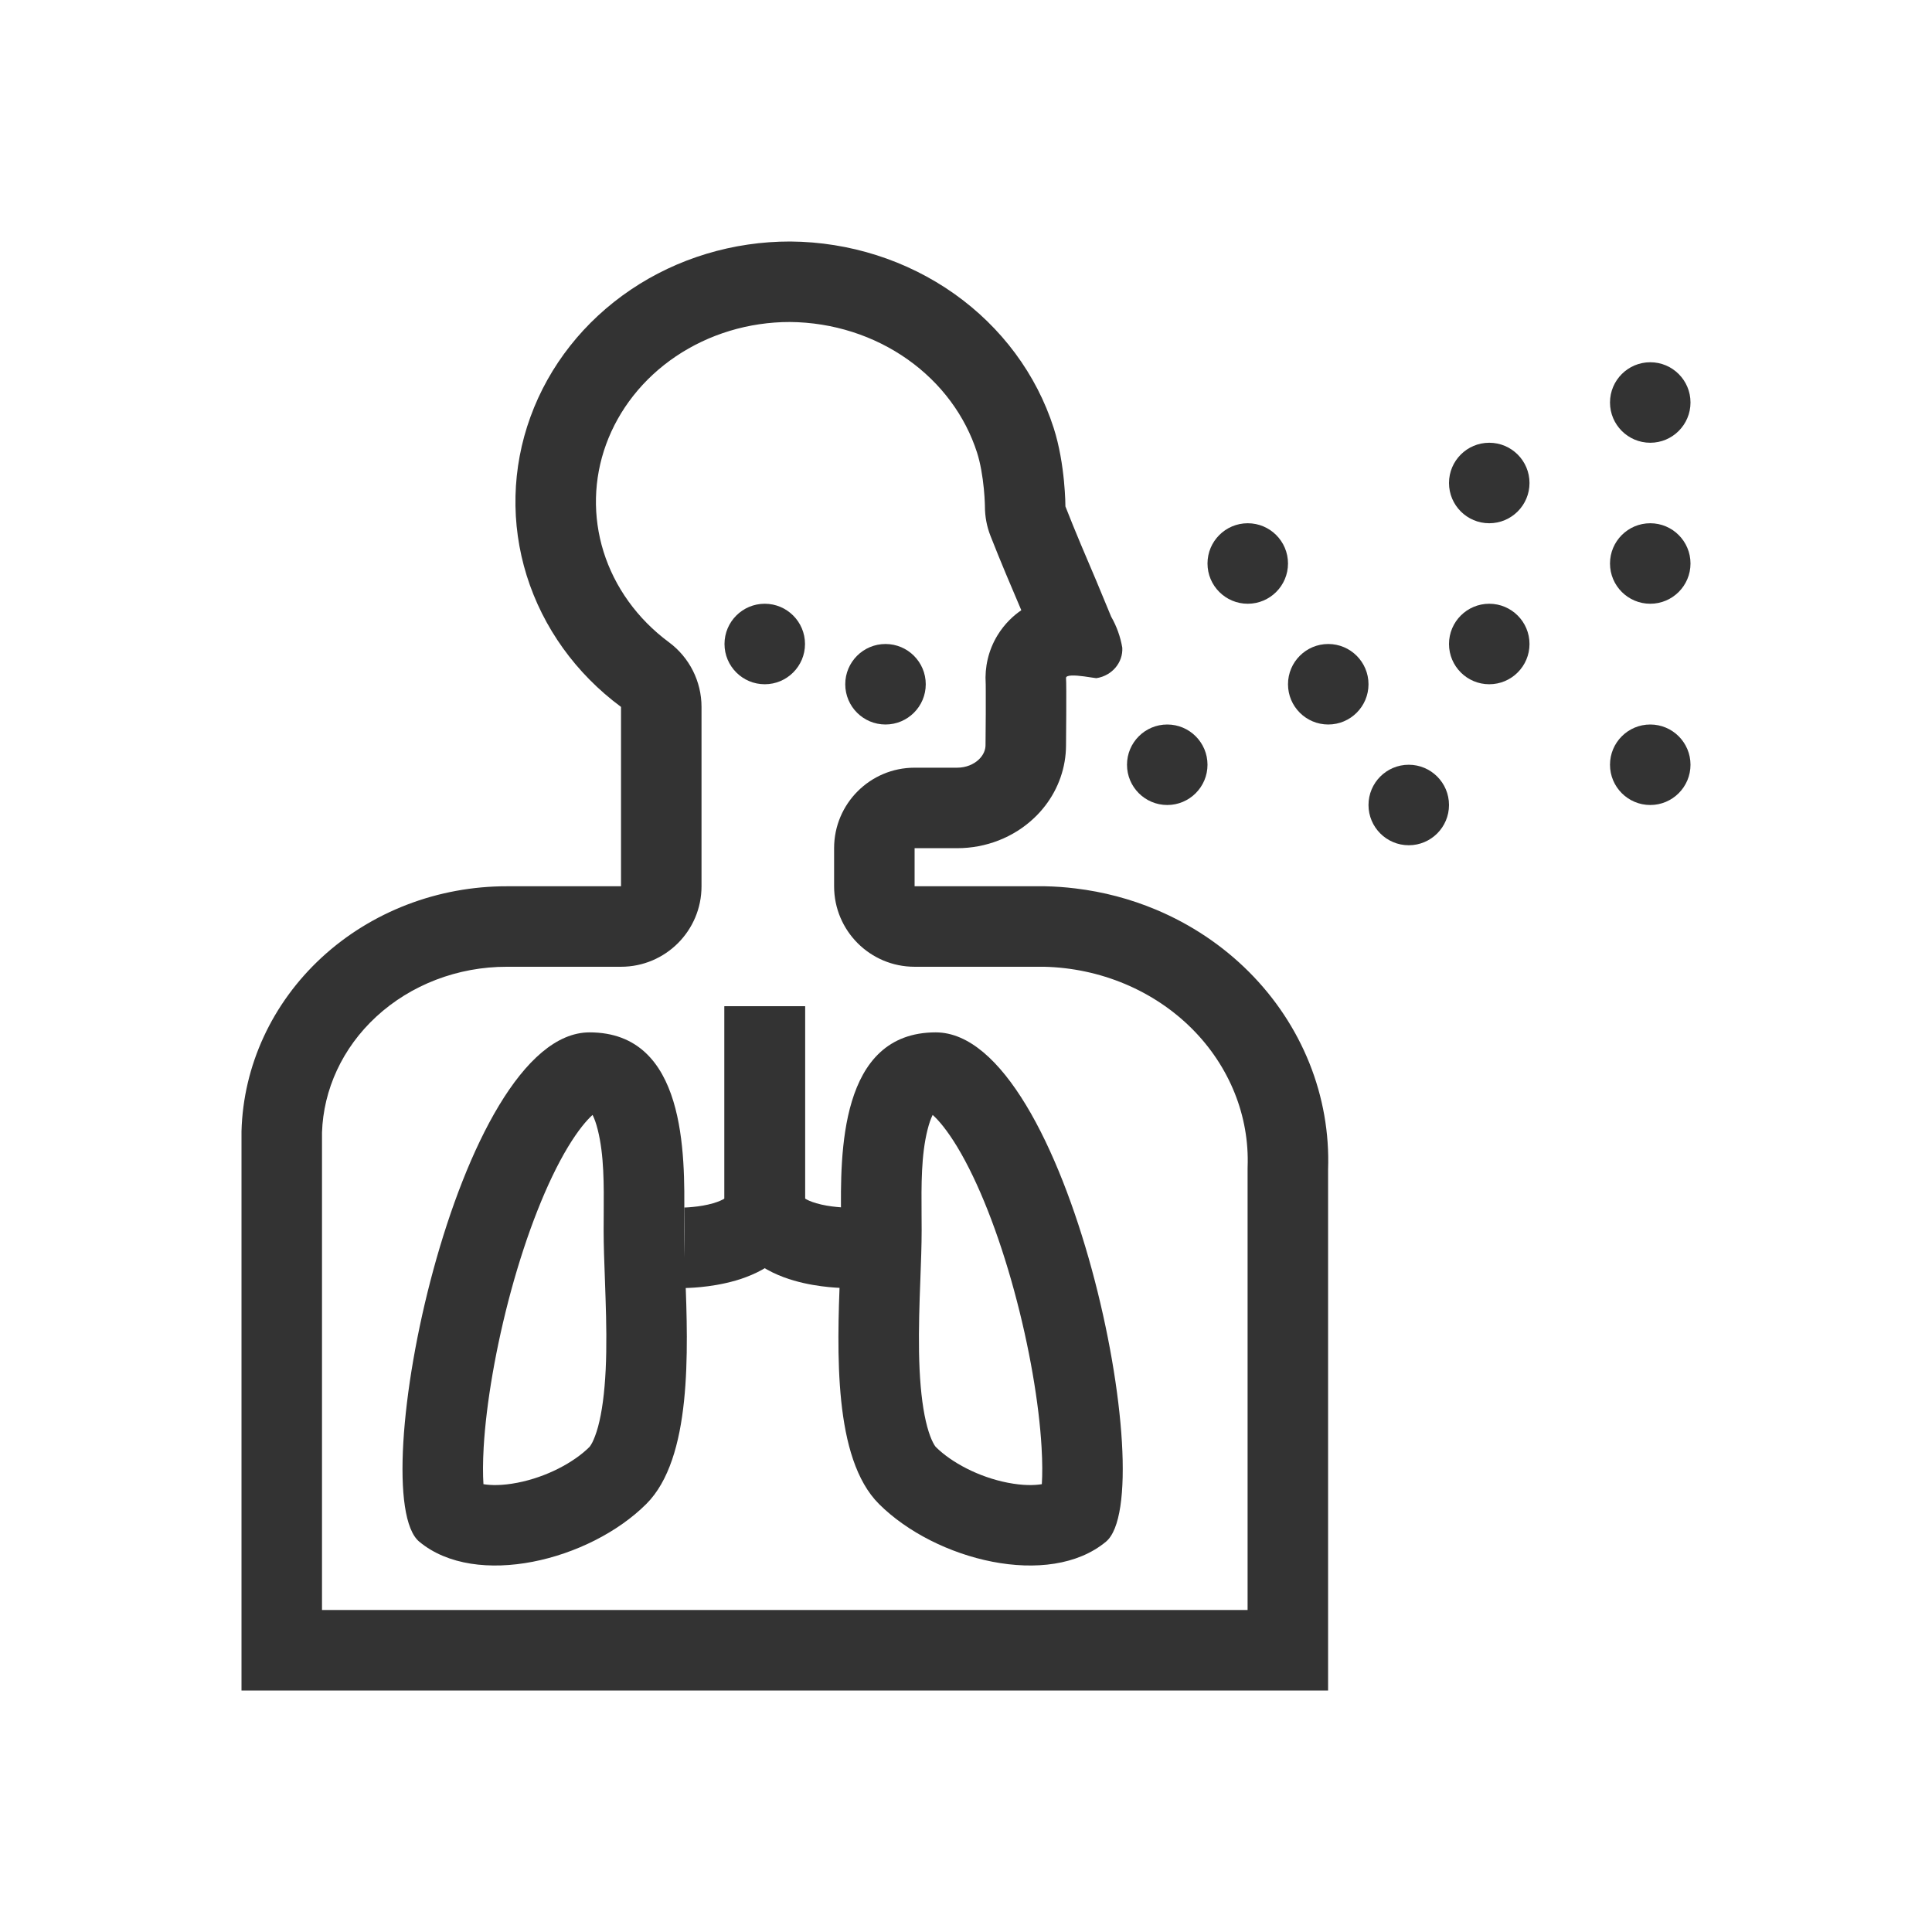
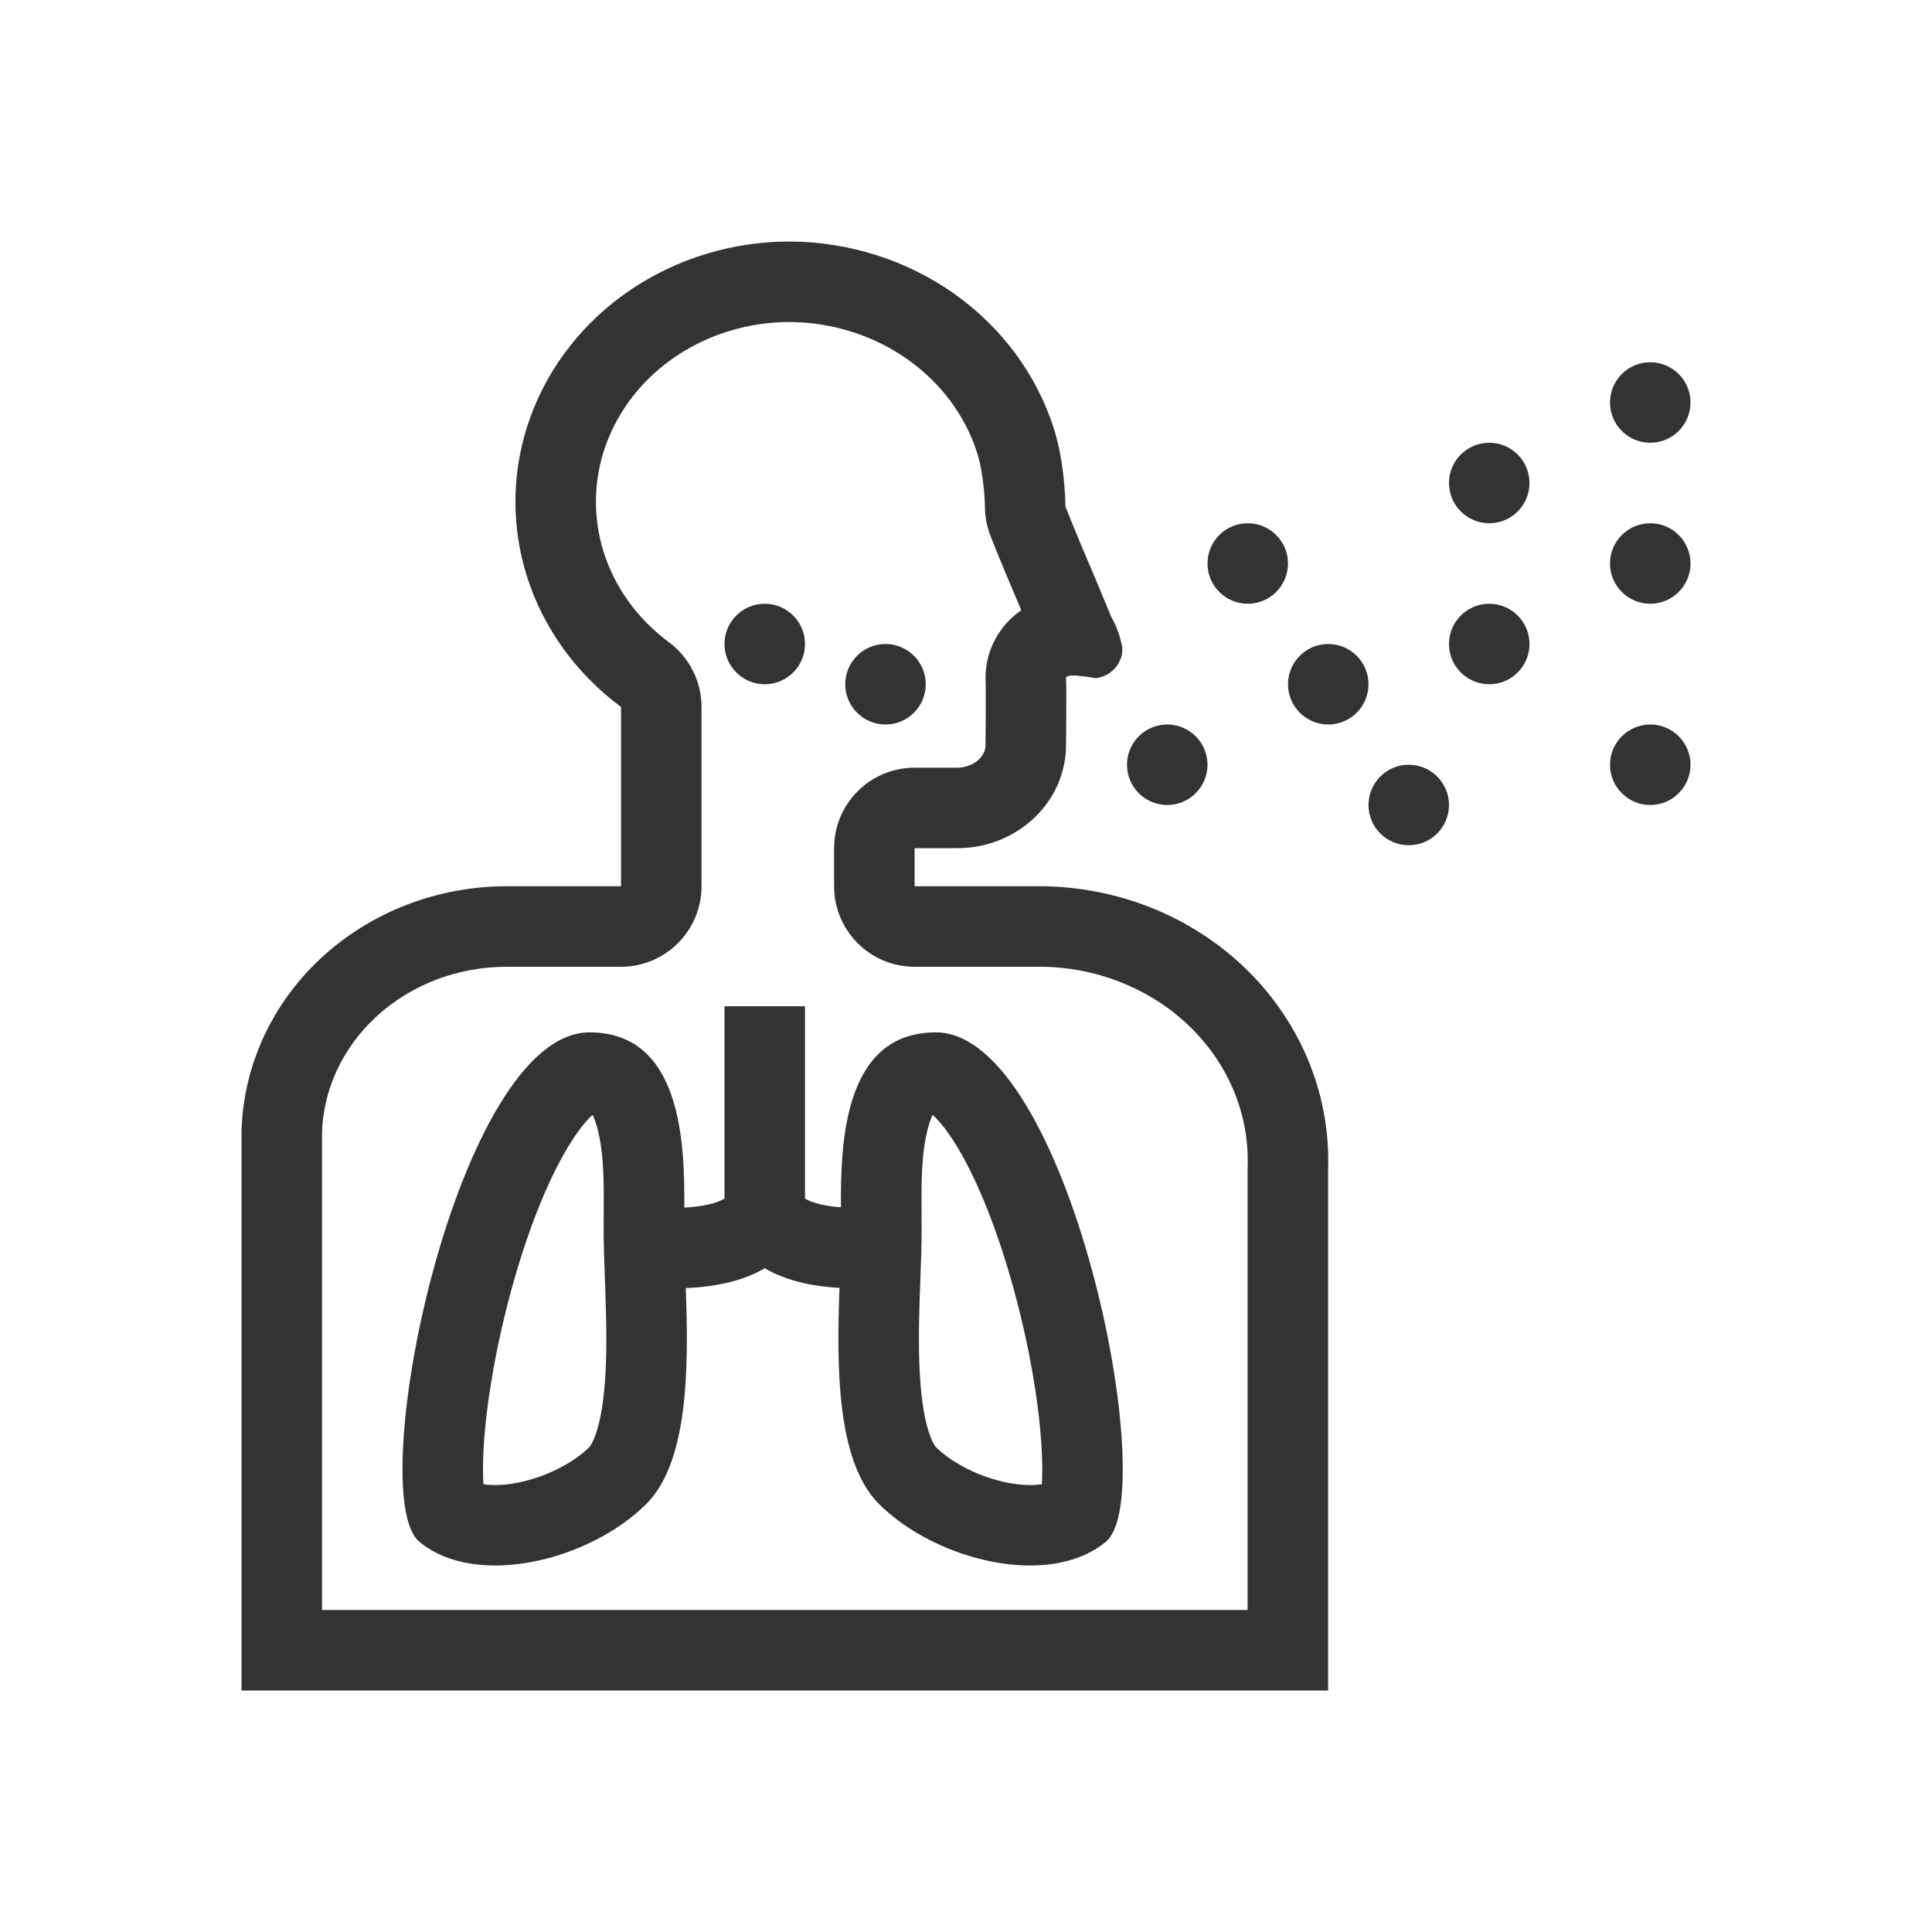
<svg xmlns="http://www.w3.org/2000/svg" width="48" height="48" viewBox="0 0 48 48" fill="none">
-   <path fill-rule="evenodd" clip-rule="evenodd" d="M23.172 27.7C23.17 27.703 23.168 27.707 23.166 27.712C23.128 27.791 23.084 27.907 23.044 28.069C22.885 28.701 22.891 29.438 22.896 30.17C22.897 30.304 22.898 30.437 22.898 30.57C22.898 30.928 22.882 31.364 22.866 31.79C22.86 31.95 22.854 32.108 22.849 32.26C22.83 32.859 22.82 33.459 22.847 34.028C22.875 34.605 22.938 35.083 23.037 35.449C23.086 35.627 23.136 35.754 23.18 35.839C23.223 35.923 23.251 35.951 23.25 35.95C23.637 36.335 24.317 36.698 25.038 36.838C25.42 36.912 25.696 36.905 25.884 36.874C25.899 36.643 25.9 36.335 25.877 35.95C25.814 34.87 25.577 33.463 25.195 32.063C24.81 30.65 24.312 29.372 23.783 28.495C23.533 28.082 23.321 27.832 23.172 27.7ZM20.896 30.241C20.879 28.683 20.846 25.649 23.248 25.649C26.538 25.649 28.887 37.132 27.477 38.303C26.067 39.475 23.248 38.772 21.838 37.366C20.7 36.231 20.798 33.578 20.869 31.674C20.884 31.264 20.898 30.888 20.898 30.57C20.898 30.47 20.897 30.36 20.896 30.241Z" fill="#333333" />
-   <path fill-rule="evenodd" clip-rule="evenodd" d="M14.722 27.7C14.724 27.703 14.726 27.707 14.728 27.712C14.767 27.791 14.811 27.907 14.851 28.069C15.01 28.701 15.004 29.438 14.999 30.17C14.998 30.304 14.997 30.437 14.997 30.57C14.997 30.928 15.013 31.364 15.029 31.79C15.034 31.95 15.04 32.108 15.045 32.26C15.065 32.859 15.075 33.459 15.048 34.028C15.02 34.605 14.957 35.083 14.858 35.449C14.809 35.627 14.758 35.754 14.715 35.839C14.671 35.923 14.643 35.951 14.644 35.95C14.258 36.335 13.577 36.698 12.856 36.838C12.475 36.912 12.199 36.905 12.011 36.874C11.996 36.643 11.995 36.335 12.017 35.95C12.081 34.87 12.318 33.463 12.699 32.063C13.085 30.65 13.583 29.372 14.112 28.495C14.362 28.082 14.574 27.832 14.722 27.7ZM16.999 30.241C17.016 28.683 17.048 25.649 14.647 25.649C11.357 25.649 9.008 37.132 10.417 38.303C11.827 39.475 14.647 38.772 16.057 37.366C17.195 36.231 17.096 33.578 17.026 31.674C17.011 31.264 16.997 30.888 16.997 30.57C16.997 30.47 16.998 30.36 16.999 30.241Z" fill="#333333" />
-   <path fill-rule="evenodd" clip-rule="evenodd" d="M18 25H20V29.833C20 30.455 19.717 30.936 19.346 31.26C19.004 31.559 18.599 31.721 18.28 31.814C17.95 31.91 17.634 31.955 17.409 31.977C17.294 31.988 17.198 31.994 17.128 31.997C17.092 31.998 17.063 31.999 17.042 32L17.015 32L17.006 32L17.003 32L17.001 32C17.001 32 17 32 17 31C17 30 17 30 17 30L16.998 30L16.997 30L17.003 30C17.011 30 17.025 29.999 17.044 29.999C17.084 29.997 17.143 29.994 17.216 29.986C17.366 29.972 17.55 29.944 17.72 29.894C17.863 29.852 17.953 29.808 18 29.777V25ZM16.997 30C16.997 30 16.997 30 16.997 30V30Z" fill="#333333" />
-   <path fill-rule="evenodd" clip-rule="evenodd" d="M20 25H18V29.833C18 30.455 18.283 30.936 18.654 31.26C18.996 31.559 19.401 31.721 19.72 31.814C20.05 31.91 20.366 31.955 20.591 31.977C20.706 31.988 20.802 31.994 20.872 31.997C20.908 31.998 20.937 31.999 20.958 32L20.985 32L20.994 32L20.997 32L20.999 32C20.999 32 21 32 21 31C21 30 21 30 21 30L21.002 30L21.003 30L20.997 30C20.989 30 20.975 29.999 20.956 29.999C20.916 29.997 20.857 29.994 20.784 29.986C20.634 29.972 20.45 29.944 20.28 29.894C20.137 29.852 20.047 29.808 20 29.777V25ZM21.003 30C21.003 30 21.003 30 21.003 30V30Z" fill="#333333" />
+   <path fill-rule="evenodd" clip-rule="evenodd" d="M17.72 29.894C17.863 29.852 17.953 29.808 18 29.777V25H20V29.777C20.047 29.808 20.137 29.852 20.28 29.894C20.45 29.944 20.634 29.972 20.784 29.986C20.825 29.99 20.862 29.993 20.893 29.995C20.882 28.385 20.967 25.649 23.248 25.649C26.538 25.649 28.887 37.132 27.477 38.303C26.067 39.475 23.248 38.772 21.838 37.366C20.763 36.293 20.791 33.867 20.857 31.996C20.788 31.993 20.697 31.987 20.591 31.977C20.366 31.955 20.05 31.91 19.72 31.814C19.504 31.751 19.249 31.657 19 31.509C18.751 31.657 18.496 31.751 18.28 31.814C17.95 31.91 17.634 31.955 17.409 31.977C17.294 31.988 17.198 31.994 17.128 31.997C17.092 31.998 17.063 31.999 17.042 32L17.038 32C17.104 33.87 17.131 36.294 16.057 37.366C14.647 38.772 11.827 39.475 10.417 38.303C9.008 37.132 11.357 25.649 14.647 25.649C16.93 25.649 17.013 28.391 17.001 30L17.003 30C17.011 30 17.025 29.999 17.044 29.998C17.084 29.997 17.143 29.994 17.216 29.986C17.366 29.972 17.55 29.944 17.72 29.894ZM23.166 27.712L23.172 27.7C23.321 27.832 23.533 28.081 23.783 28.495C24.312 29.372 24.81 30.65 25.195 32.063C25.577 33.463 25.814 34.87 25.877 35.95C25.9 36.335 25.899 36.643 25.884 36.874C25.696 36.905 25.42 36.912 25.038 36.838C24.317 36.698 23.637 36.335 23.25 35.95C23.25 35.95 23.223 35.923 23.18 35.839C23.136 35.753 23.086 35.627 23.037 35.449C22.938 35.083 22.875 34.605 22.847 34.028C22.82 33.459 22.83 32.859 22.849 32.26C22.854 32.108 22.86 31.95 22.866 31.791C22.882 31.364 22.898 30.928 22.898 30.57C22.898 30.437 22.897 30.304 22.896 30.17C22.891 29.438 22.885 28.701 23.044 28.069C23.084 27.907 23.128 27.791 23.166 27.712ZM14.728 27.712L14.722 27.7C14.574 27.832 14.362 28.081 14.112 28.495C13.583 29.372 13.085 30.65 12.7 32.063C12.318 33.463 12.081 34.87 12.017 35.95C11.995 36.335 11.996 36.643 12.011 36.874C12.199 36.905 12.475 36.912 12.856 36.838C13.577 36.698 14.258 36.335 14.645 35.95C14.645 35.95 14.671 35.923 14.715 35.839C14.758 35.753 14.809 35.627 14.858 35.449C14.957 35.083 15.02 34.605 15.048 34.028C15.075 33.459 15.065 32.859 15.045 32.26C15.04 32.108 15.035 31.95 15.029 31.79C15.013 31.364 14.997 30.928 14.997 30.57C14.997 30.438 14.998 30.304 14.999 30.171C15.004 29.438 15.01 28.701 14.851 28.069C14.811 27.907 14.767 27.791 14.728 27.712Z" fill="#333333" />
  <path d="M32 14C32 14.552 31.552 15 31 15C30.448 15 30 14.552 30 14C30 13.448 30.448 13 31 13C31.552 13 32 13.448 32 14Z" fill="#333333" />
  <path d="M34 17C34 17.552 33.552 18 33 18C32.448 18 32 17.552 32 17C32 16.448 32.448 16 33 16C33.552 16 34 16.448 34 17Z" fill="#333333" />
  <path d="M36 20C36 20.552 35.552 21 35 21C34.448 21 34 20.552 34 20C34 19.448 34.448 19 35 19C35.552 19 36 19.448 36 20Z" fill="#333333" />
  <path d="M42 19C42 19.552 41.552 20 41 20C40.448 20 40 19.552 40 19C40 18.448 40.448 18 41 18C41.552 18 42 18.448 42 19Z" fill="#333333" />
  <path d="M42 14C42 14.552 41.552 15 41 15C40.448 15 40 14.552 40 14C40 13.448 40.448 13 41 13C41.552 13 42 13.448 42 14Z" fill="#333333" />
  <path d="M42 10C42 10.552 41.552 11 41 11C40.448 11 40 10.552 40 10C40 9.448 40.448 9 41 9C41.552 9 42 9.448 42 10Z" fill="#333333" />
  <path d="M38 12C38 12.552 37.552 13 37 13C36.448 13 36 12.552 36 12C36 11.448 36.448 11 37 11C37.552 11 38 11.448 38 12Z" fill="#333333" />
  <path d="M38 16C38 16.552 37.552 17 37 17C36.448 17 36 16.552 36 16C36 15.448 36.448 15 37 15C37.552 15 38 15.448 38 16Z" fill="#333333" />
  <path d="M30 19C30 19.552 29.552 20 29 20C28.448 20 28 19.552 28 19C28 18.448 28.448 18 29 18C29.552 18 30 18.448 30 19Z" fill="#333333" />
  <path d="M23 17C23 17.552 22.552 18 22 18C21.448 18 21 17.552 21 17C21 16.448 21.448 16 22 16C22.552 16 23 16.448 23 17Z" fill="#333333" />
  <path d="M20 16C20 16.552 19.552 17 19 17C18.448 17 18 16.552 18 16C18 15.448 18.448 15 19 15C19.552 15 20 15.448 20 16Z" fill="#333333" />
-   <path fill-rule="evenodd" clip-rule="evenodd" d="M22.723 24.019C21.618 24.019 20.723 23.124 20.723 22.019V21.073C20.723 19.968 21.618 19.073 22.723 19.073H23.782C24.001 19.073 24.191 18.99 24.316 18.872C24.437 18.758 24.485 18.626 24.485 18.512L24.485 18.505L24.487 18.268C24.488 18.124 24.49 17.931 24.491 17.734C24.492 17.536 24.492 17.338 24.491 17.183C24.491 17.105 24.491 17.043 24.49 17.001C24.49 16.991 24.489 16.983 24.489 16.977C24.464 16.582 24.552 16.162 24.783 15.783C24.963 15.489 25.185 15.29 25.374 15.161C25.122 14.57 24.858 13.951 24.608 13.313C24.517 13.082 24.471 12.836 24.47 12.588C24.47 12.587 24.47 12.585 24.47 12.584L24.47 12.588L24.47 12.573C24.469 12.557 24.469 12.527 24.467 12.486C24.464 12.405 24.457 12.284 24.443 12.141C24.413 11.837 24.359 11.506 24.274 11.243C23.983 10.337 23.387 9.522 22.552 8.931C21.717 8.34 20.693 8.009 19.627 8C18.601 7.999 17.609 8.303 16.79 8.855C15.971 9.408 15.373 10.177 15.058 11.041C14.744 11.903 14.723 12.833 14.995 13.706C15.268 14.58 15.829 15.371 16.619 15.956C17.128 16.333 17.429 16.929 17.429 17.563V22.019C17.429 23.124 16.533 24.019 15.429 24.019H12.598C11.367 24.016 10.203 24.471 9.349 25.258C8.506 26.035 8.035 27.07 8 28.137V40H30.996V29.053C30.996 29.031 30.997 29.008 30.997 28.985C31.019 28.364 30.91 27.742 30.675 27.156C30.439 26.569 30.081 26.025 29.614 25.558C29.147 25.091 28.581 24.711 27.947 24.445C27.317 24.181 26.636 24.035 25.942 24.019H22.723ZM26.721 22.073C27.41 22.156 28.083 22.333 28.72 22.6C29.59 22.965 30.374 23.49 31.028 24.144C31.682 24.798 32.193 25.569 32.531 26.412C32.869 27.254 33.027 28.152 32.996 29.053V42H6V28.107C6.044 26.475 6.76 24.925 7.994 23.787C9.228 22.65 10.882 22.015 12.603 22.019H15.429V17.563C14.309 16.734 13.49 15.594 13.086 14.302C12.683 13.01 12.715 11.63 13.179 10.357C13.642 9.083 14.514 7.978 15.672 7.197C16.829 6.416 18.215 5.998 19.636 6C21.105 6.011 22.531 6.466 23.708 7.299C24.884 8.132 25.75 9.299 26.178 10.631C26.47 11.538 26.47 12.582 26.47 12.582C26.715 13.209 26.977 13.82 27.238 14.432L27.606 15.32C27.744 15.561 27.837 15.822 27.883 16.092C27.893 16.272 27.832 16.448 27.713 16.588C27.659 16.651 27.595 16.705 27.524 16.747C27.437 16.799 27.34 16.834 27.238 16.849C27.225 16.849 27.186 16.843 27.131 16.834C27.077 16.826 27.008 16.815 26.935 16.805C26.722 16.777 26.476 16.76 26.485 16.849C26.5 17 26.485 18.524 26.485 18.524C26.482 19.065 26.299 19.588 25.967 20.019C25.965 20.021 25.964 20.023 25.963 20.024C25.88 20.131 25.789 20.233 25.688 20.327C25.182 20.805 24.497 21.073 23.783 21.073C23.783 21.073 23.783 21.073 23.783 21.073H22.723V22.019H25.963C26.217 22.024 26.47 22.042 26.721 22.073ZM24.489 16.961C24.489 16.961 24.489 16.962 24.489 16.964L24.489 16.961Z" fill="#333333" />
+   <path fill-rule="evenodd" clip-rule="evenodd" d="M22.723 24.019C21.618 24.019 20.723 23.124 20.723 22.019V21.073C20.723 19.968 21.618 19.073 22.723 19.073H23.782C24.001 19.073 24.191 18.99 24.316 18.872C24.437 18.758 24.485 18.626 24.485 18.512L24.485 18.505L24.487 18.268C24.488 18.124 24.49 17.931 24.491 17.734C24.492 17.536 24.492 17.338 24.491 17.183C24.491 17.105 24.491 17.043 24.49 17.001C24.49 16.991 24.489 16.983 24.489 16.977C24.464 16.582 24.552 16.162 24.783 15.783C24.963 15.489 25.185 15.29 25.374 15.161C25.122 14.57 24.858 13.951 24.608 13.313C24.517 13.082 24.471 12.836 24.47 12.588L24.47 12.573C24.469 12.557 24.469 12.527 24.467 12.486C24.464 12.405 24.457 12.284 24.443 12.141C24.413 11.837 24.359 11.506 24.274 11.243C23.983 10.337 23.387 9.522 22.552 8.931C21.717 8.34 20.693 8.009 19.627 8C18.601 7.999 17.609 8.303 16.79 8.855C15.971 9.408 15.373 10.177 15.058 11.041C14.744 11.903 14.723 12.833 14.995 13.706C15.268 14.58 15.829 15.371 16.619 15.956C17.128 16.333 17.429 16.929 17.429 17.563V22.019C17.429 23.124 16.533 24.019 15.429 24.019H12.598C11.367 24.016 10.203 24.471 9.349 25.258C8.506 26.035 8.035 27.07 8 28.137V40H30.996V29.053C30.996 29.031 30.997 29.008 30.997 28.985C31.019 28.364 30.91 27.742 30.675 27.156C30.439 26.569 30.081 26.025 29.614 25.558C29.147 25.091 28.581 24.711 27.947 24.445C27.317 24.181 26.636 24.035 25.942 24.019H22.723ZM26.721 22.073C27.41 22.156 28.083 22.333 28.72 22.6C29.59 22.965 30.374 23.49 31.028 24.144C31.682 24.798 32.193 25.569 32.531 26.412C32.869 27.254 33.027 28.152 32.996 29.053V42H6V28.107C6.044 26.475 6.76 24.925 7.994 23.787C9.228 22.65 10.882 22.015 12.603 22.019H15.429V17.563C14.309 16.734 13.49 15.594 13.086 14.302C12.683 13.01 12.715 11.63 13.179 10.357C13.642 9.083 14.514 7.978 15.672 7.197C16.829 6.416 18.215 5.998 19.636 6C21.105 6.011 22.531 6.466 23.708 7.299C24.884 8.132 25.75 9.299 26.178 10.631C26.47 11.538 26.47 12.582 26.47 12.582C26.715 13.209 26.977 13.82 27.238 14.432L27.606 15.32C27.744 15.561 27.837 15.822 27.883 16.092C27.893 16.272 27.832 16.448 27.713 16.588C27.659 16.651 27.595 16.705 27.524 16.747C27.437 16.799 27.34 16.834 27.238 16.849C27.225 16.849 27.186 16.843 27.131 16.834C27.077 16.826 27.008 16.815 26.935 16.805C26.722 16.777 26.476 16.76 26.485 16.849C26.5 17 26.485 18.524 26.485 18.524C26.482 19.065 26.299 19.588 25.967 20.019L25.963 20.024C25.88 20.131 25.789 20.233 25.688 20.327C25.182 20.805 24.497 21.073 23.783 21.073H22.723V22.019H25.963C26.217 22.024 26.47 22.042 26.721 22.073ZM24.489 16.961C24.489 16.961 24.489 16.962 24.489 16.964L24.489 16.961Z" fill="#333333" />
</svg>
